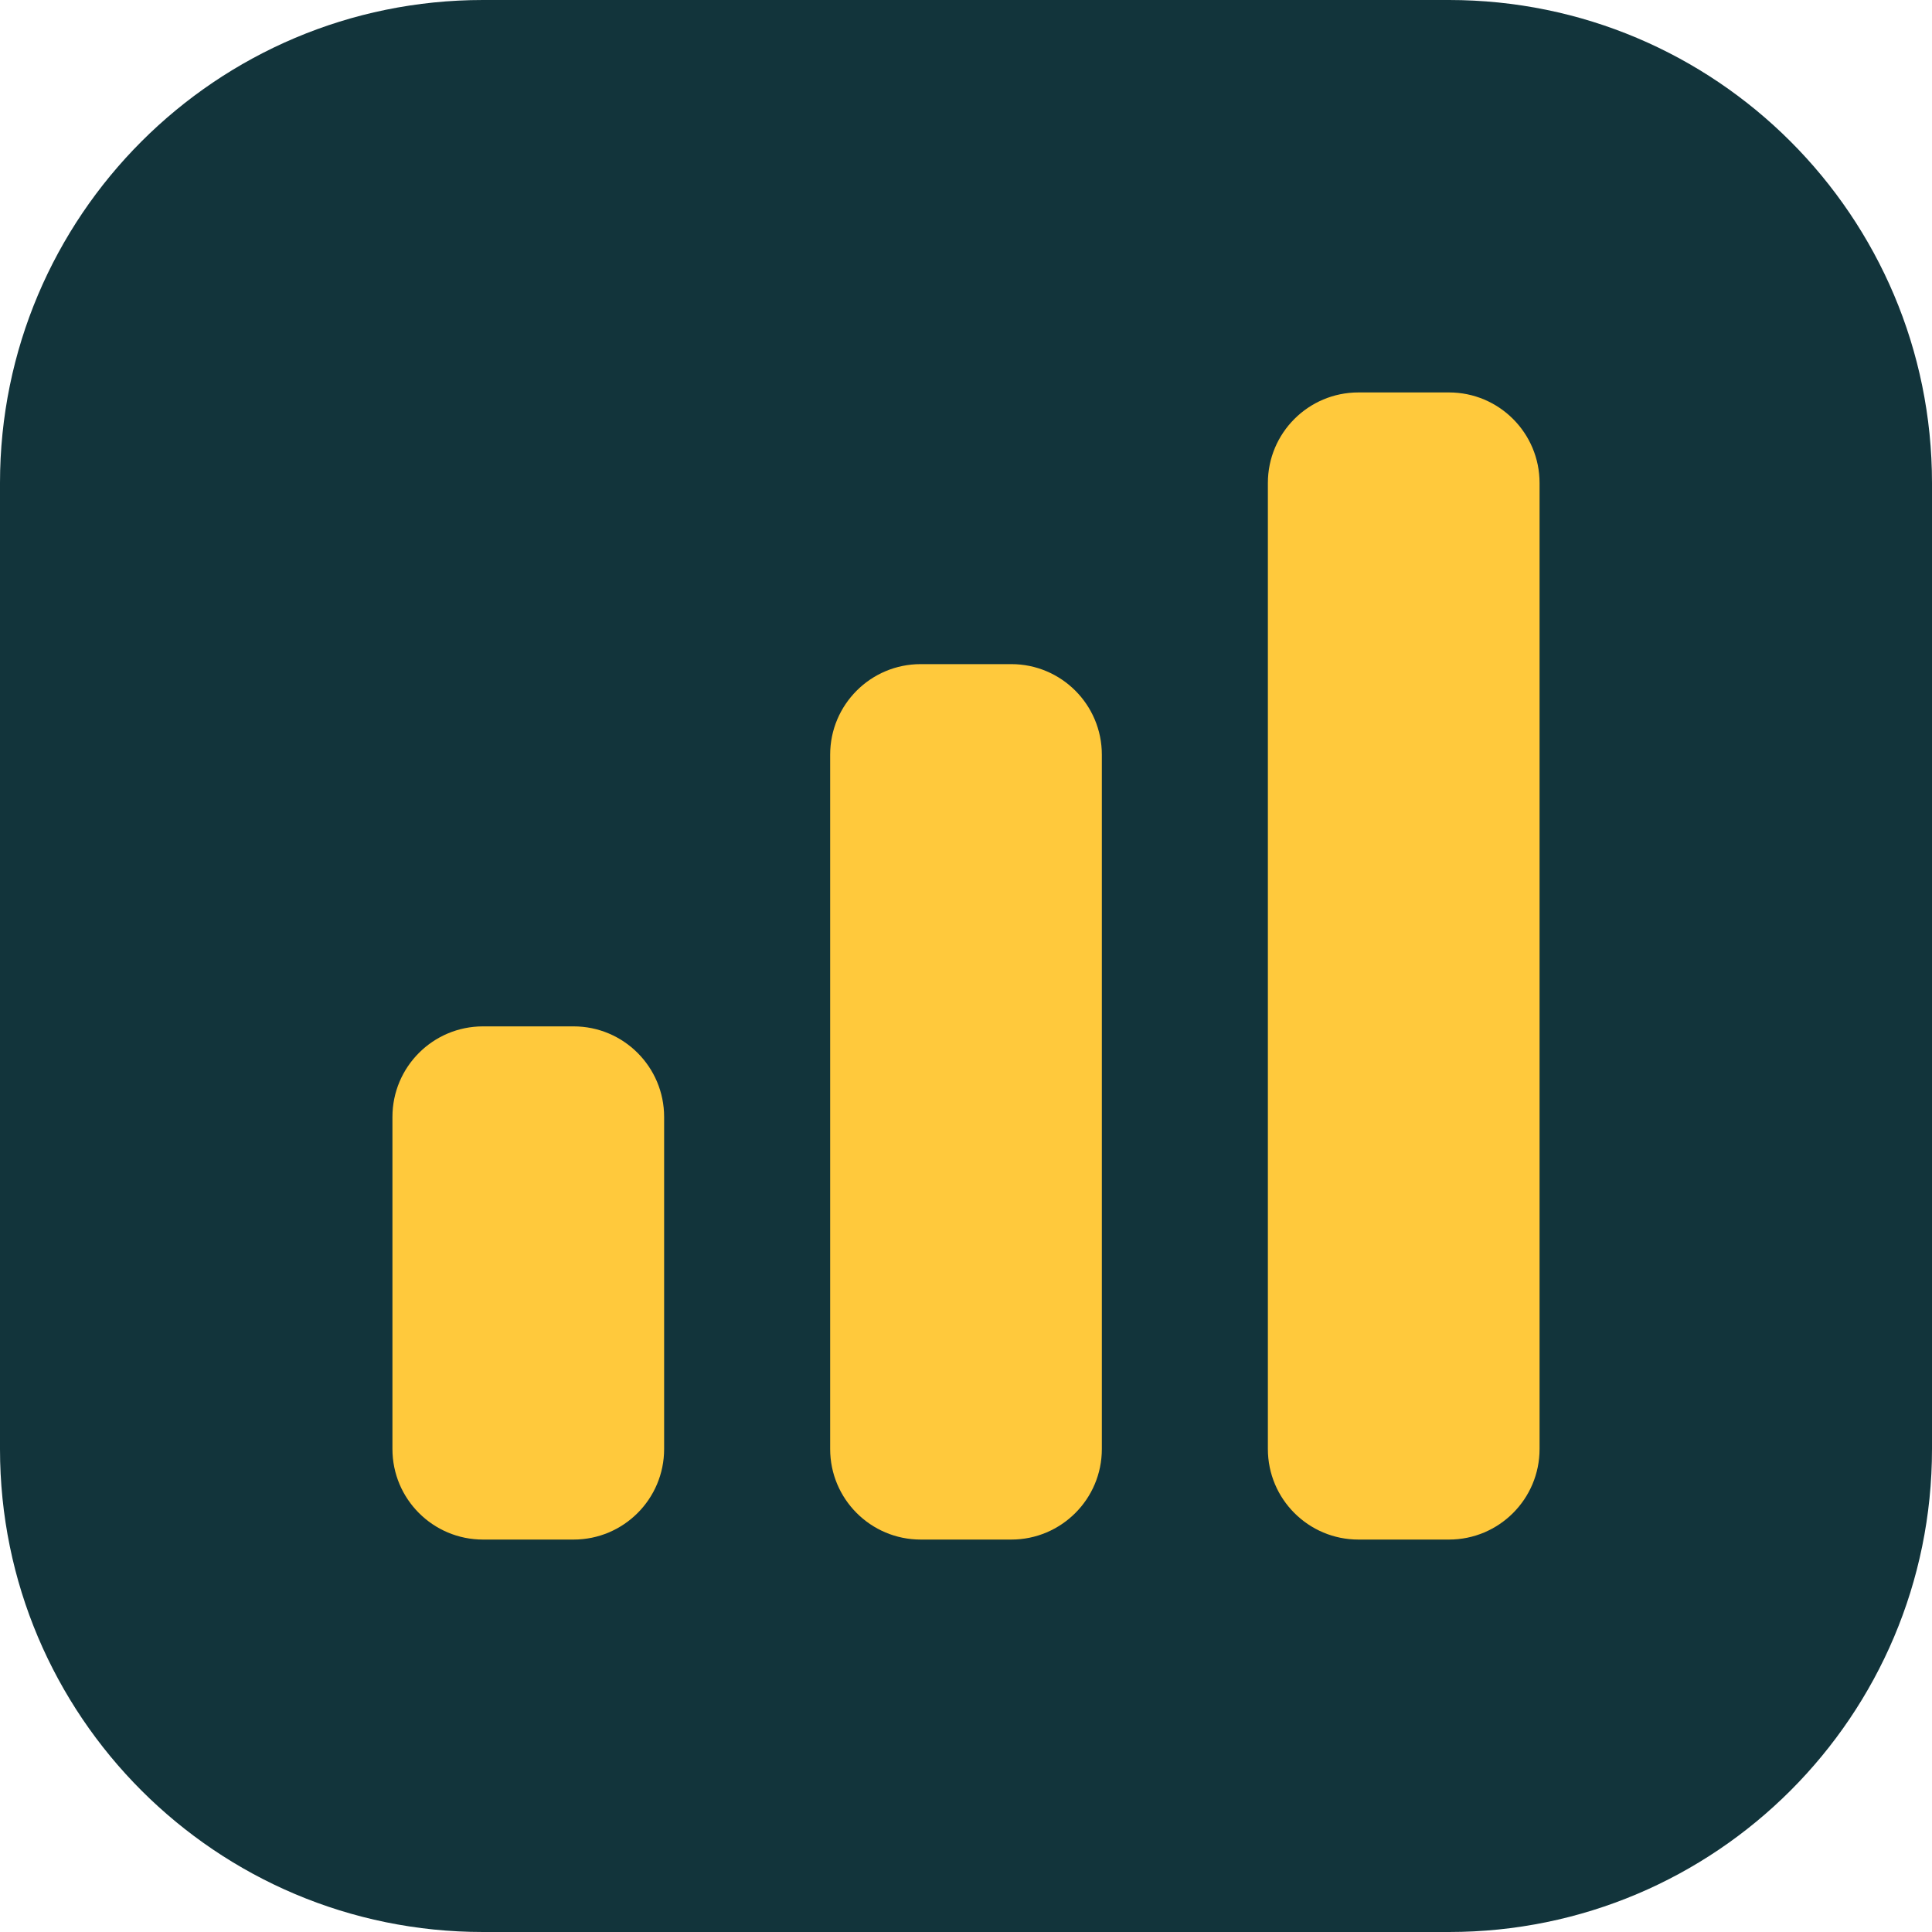
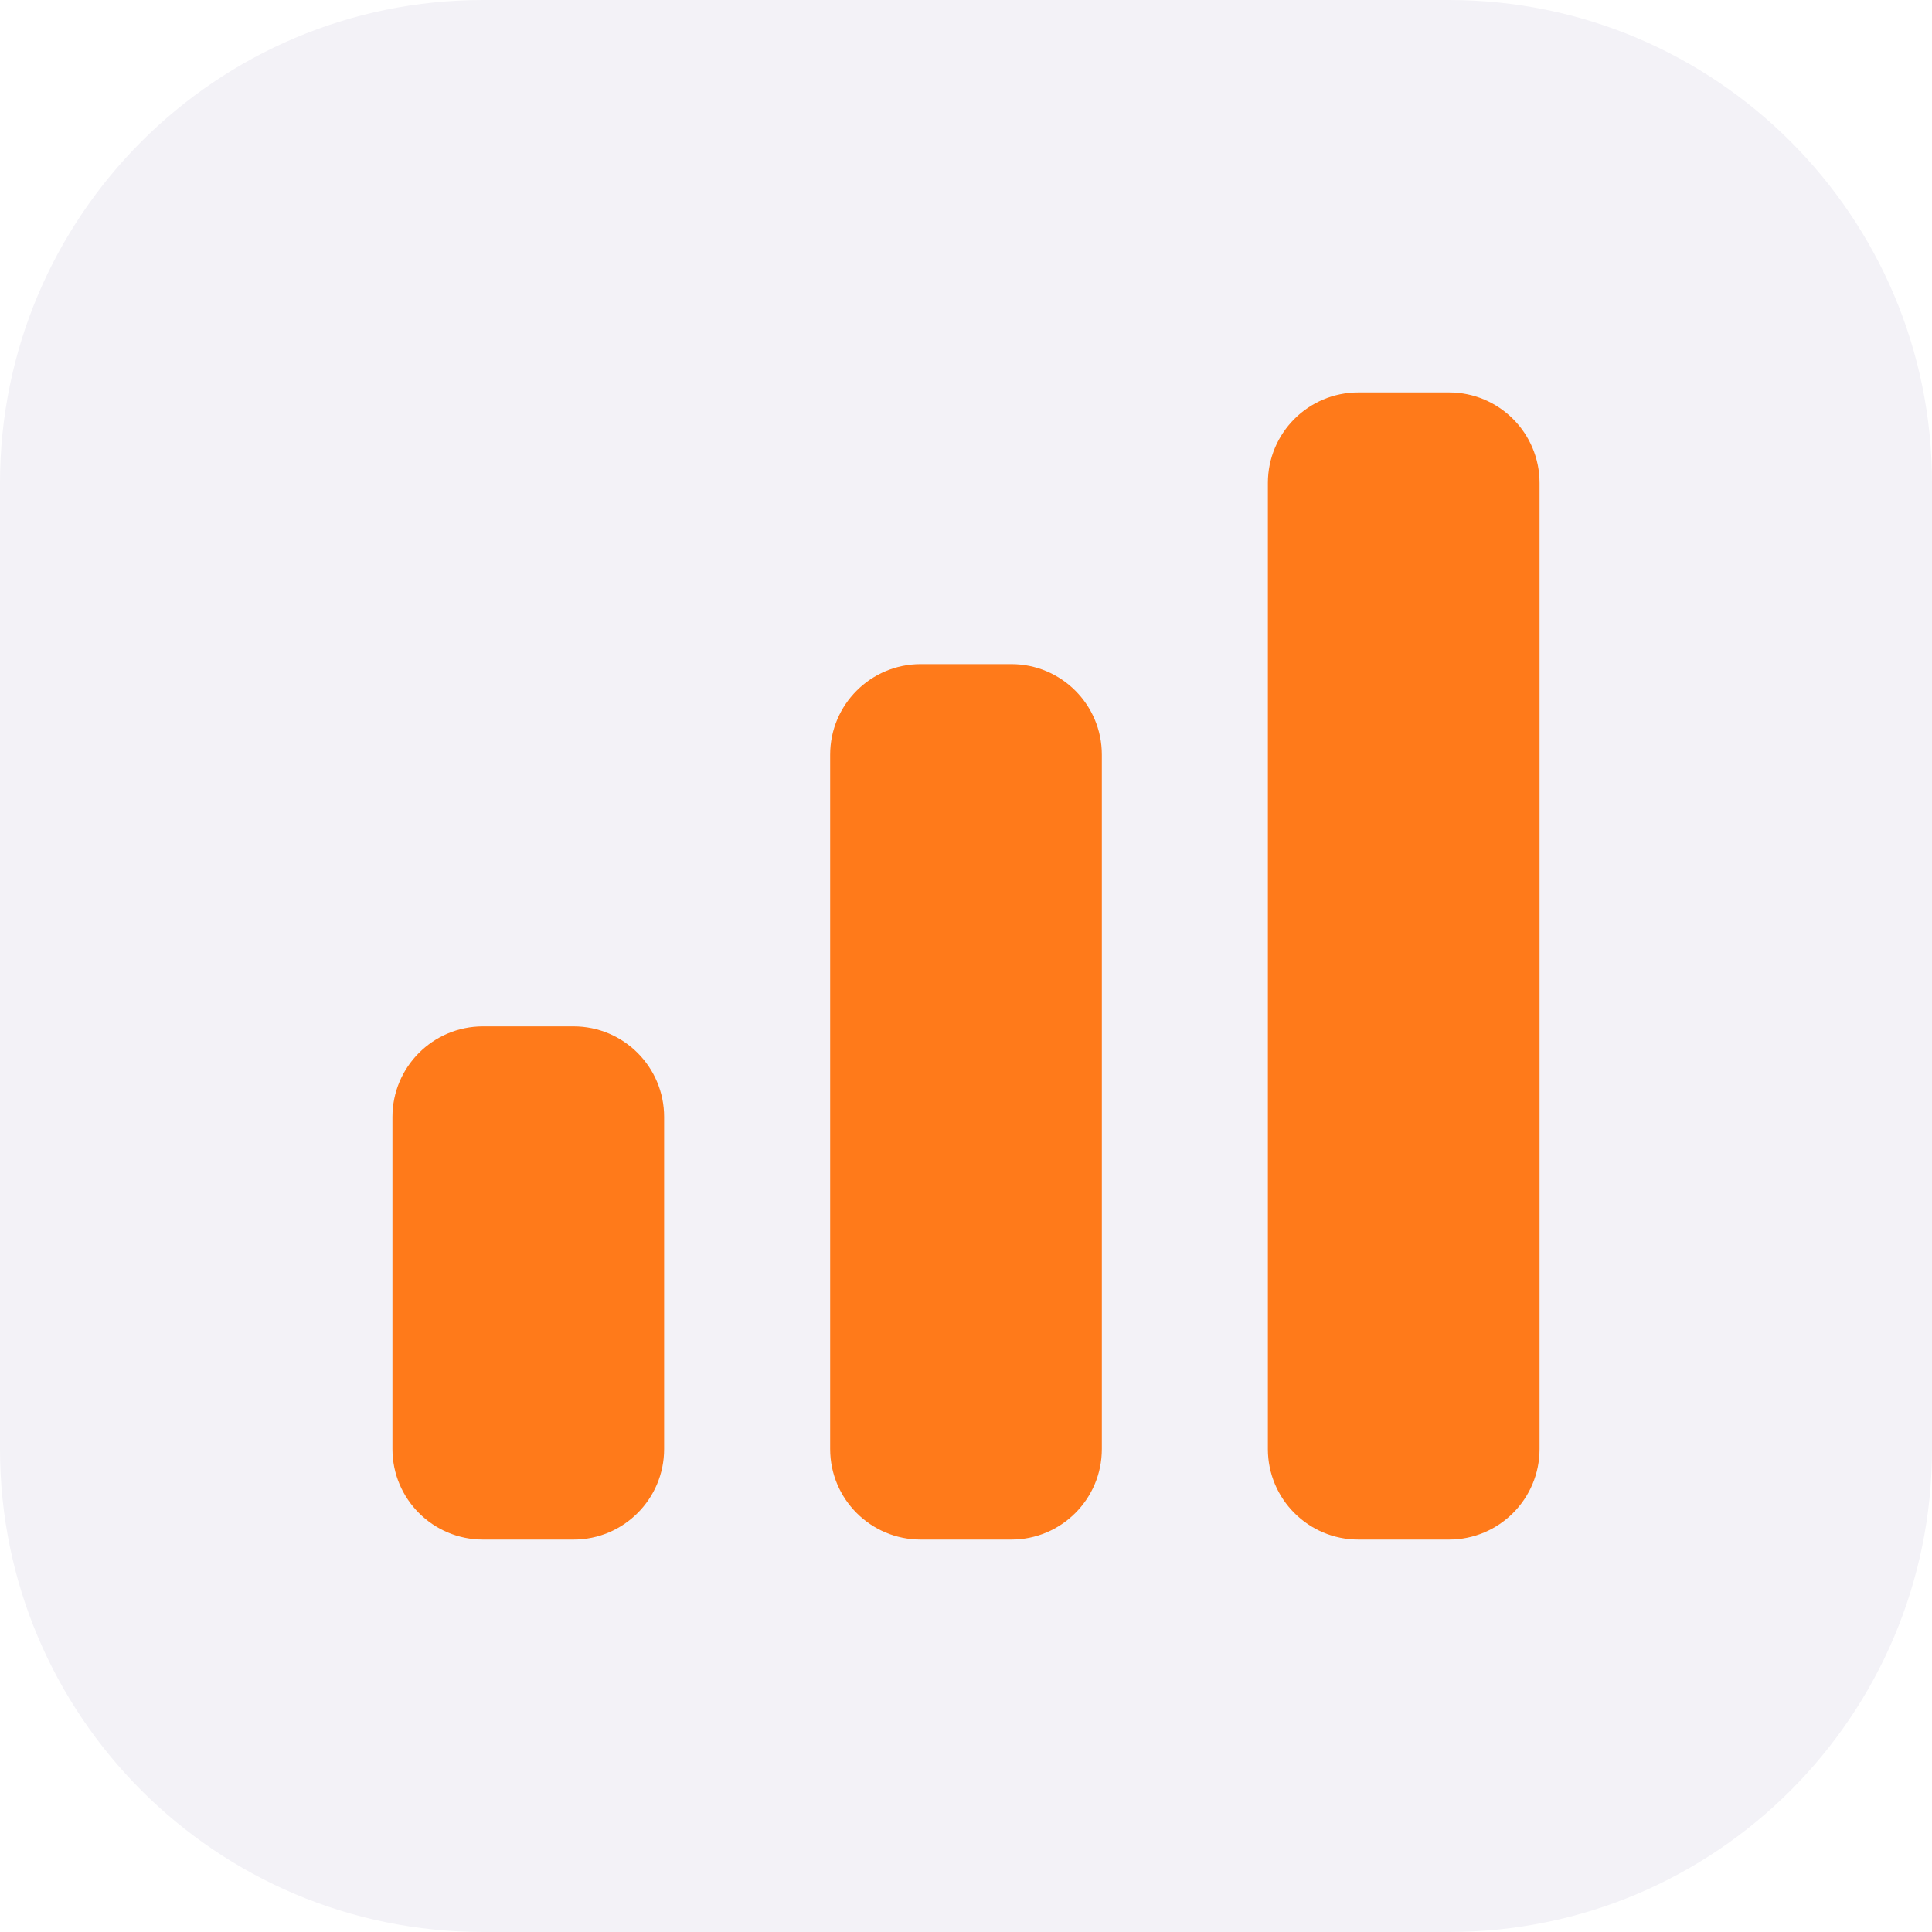
<svg xmlns="http://www.w3.org/2000/svg" viewBox="0 0 64 64">
-   <rect width="64" height="64" rx="16" fill="#12343b" />
-   <rect x="13" y="34" width="9" height="17" rx="3" fill="#ffc93c" />
-   <rect x="27.5" y="22" width="9" height="29" rx="3" fill="#ffc93c" />
-   <rect x="42" y="13" width="9" height="38" rx="3" fill="#ffc93c" />
+   <rect width="64" height="64" rx="16" fill="#f3f2f7" />
+   <rect x="13" y="34" width="9" height="17" rx="3" fill="#ff7a1a" />
+   <rect x="27.5" y="22" width="9" height="29" rx="3" fill="#ff7a1a" />
+   <rect x="42" y="13" width="9" height="38" rx="3" fill="#ff7a1a" />
</svg>
